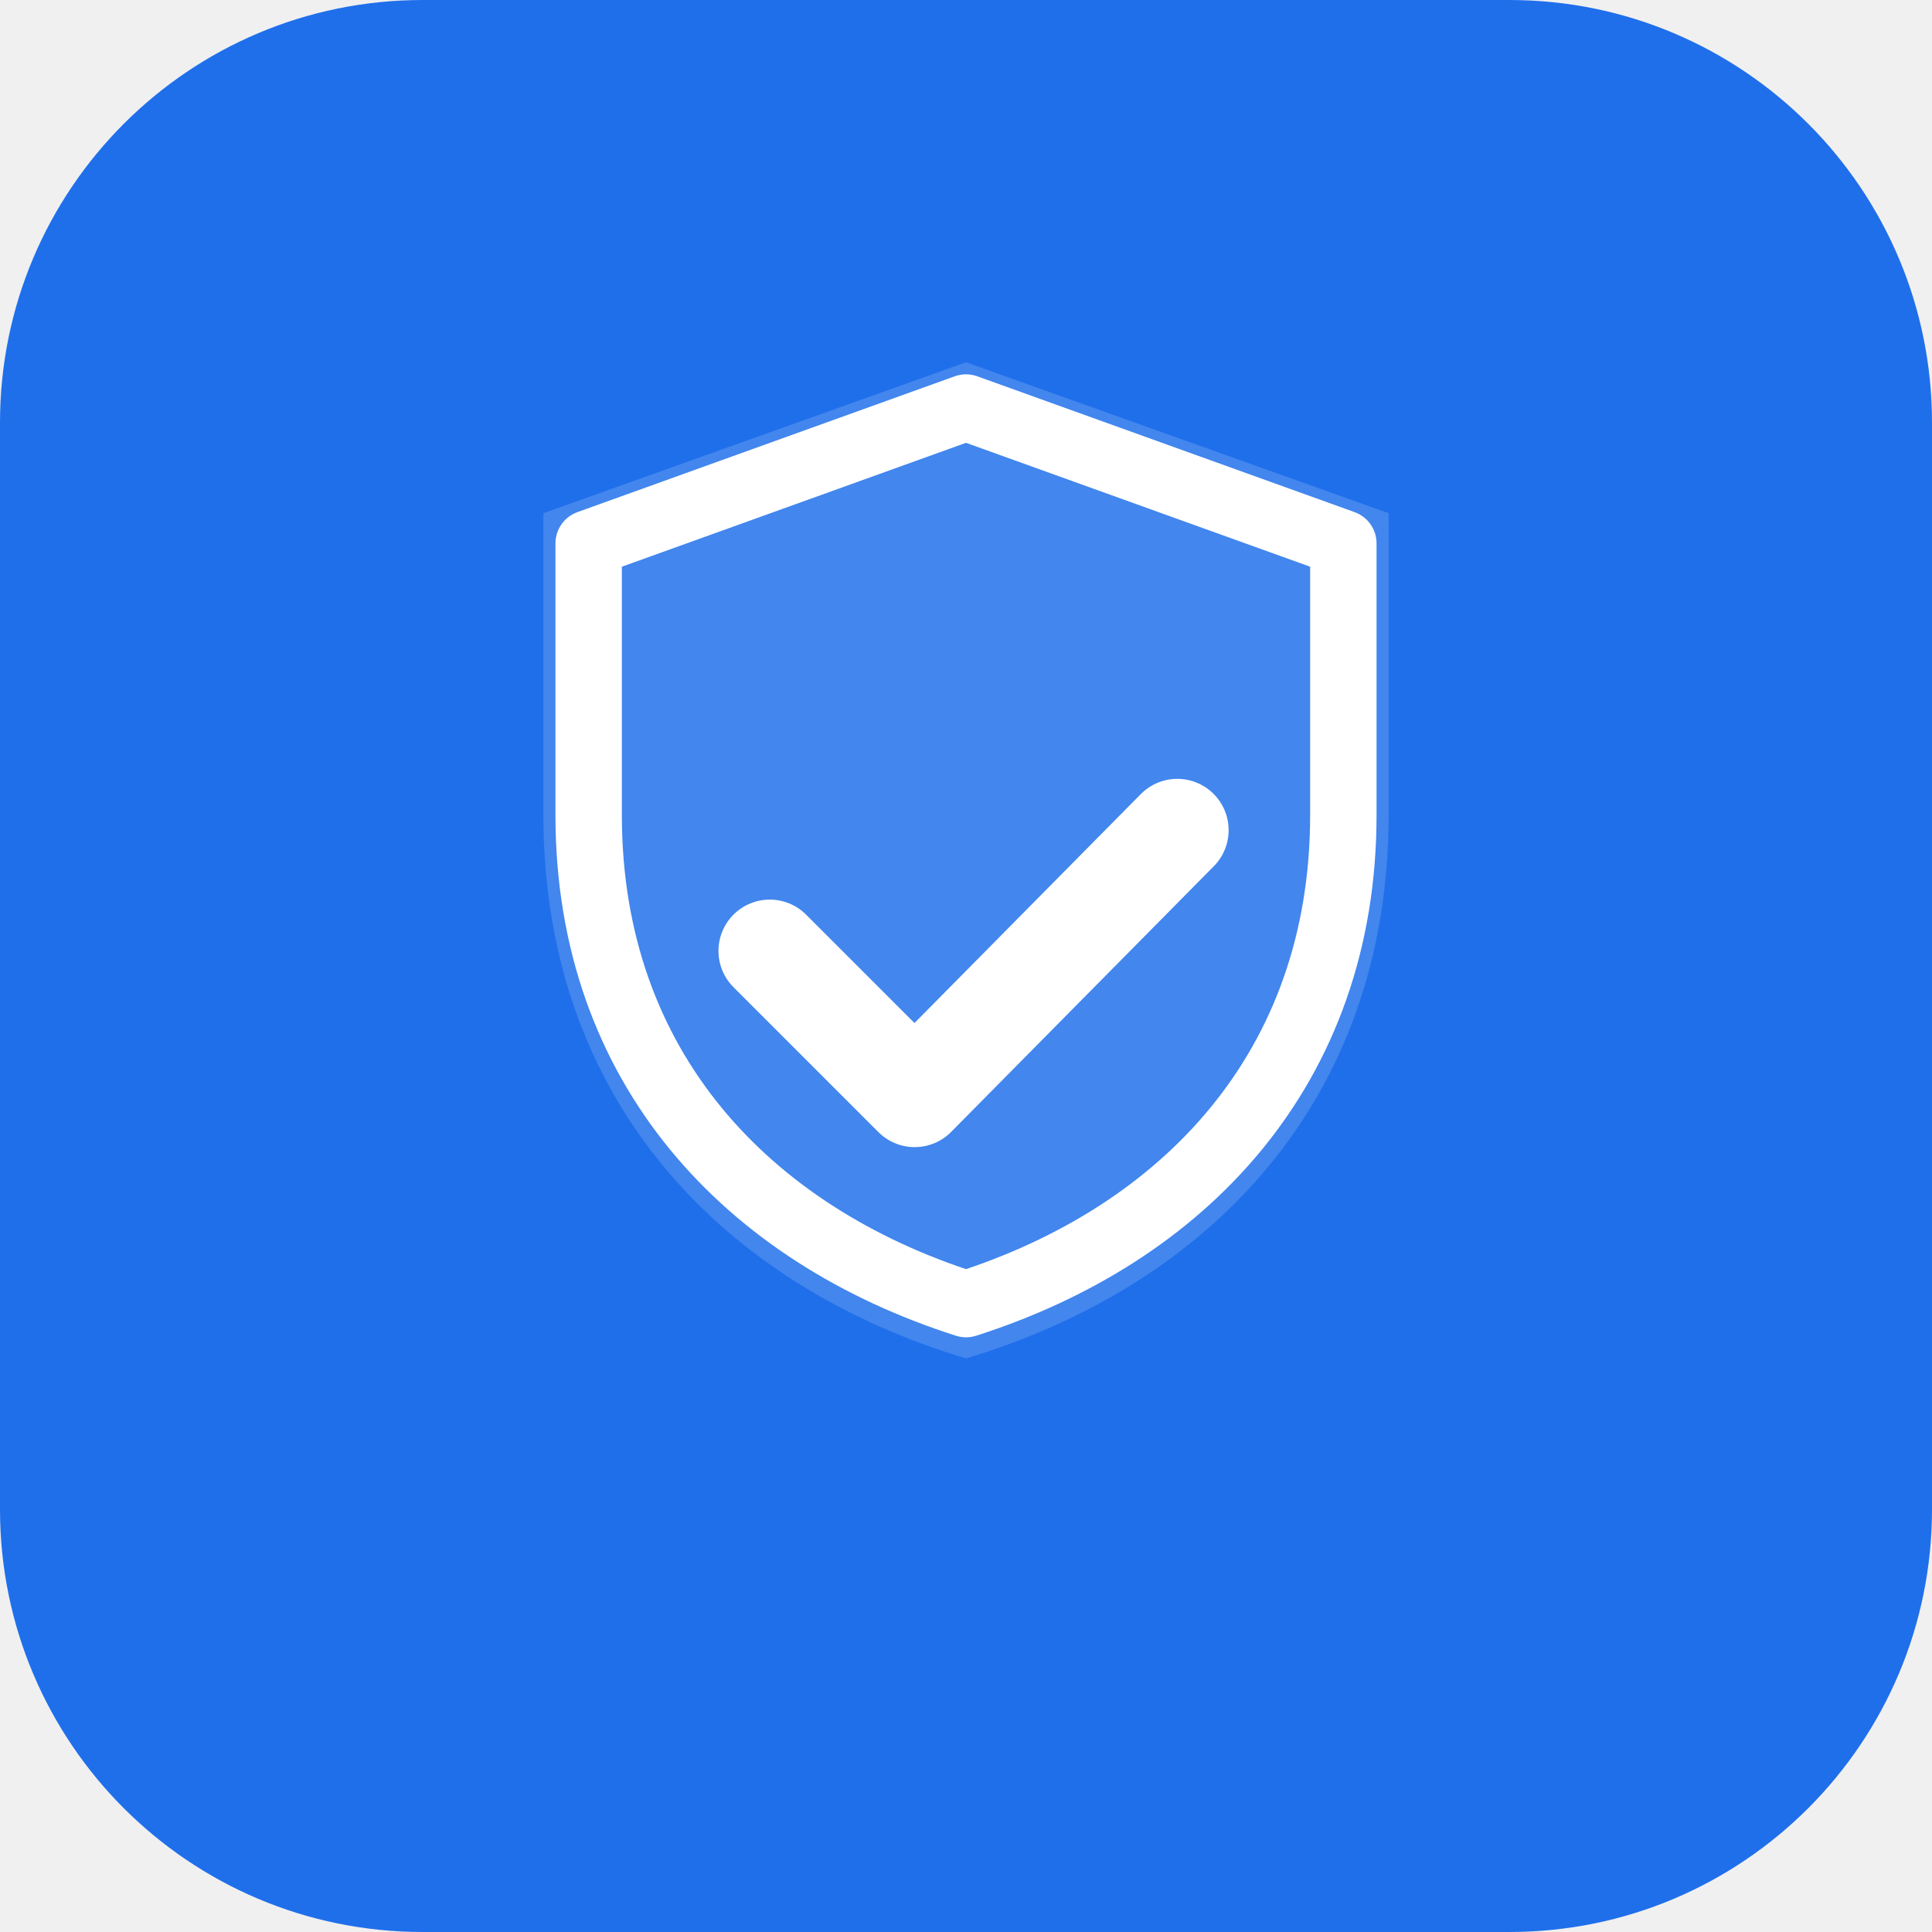
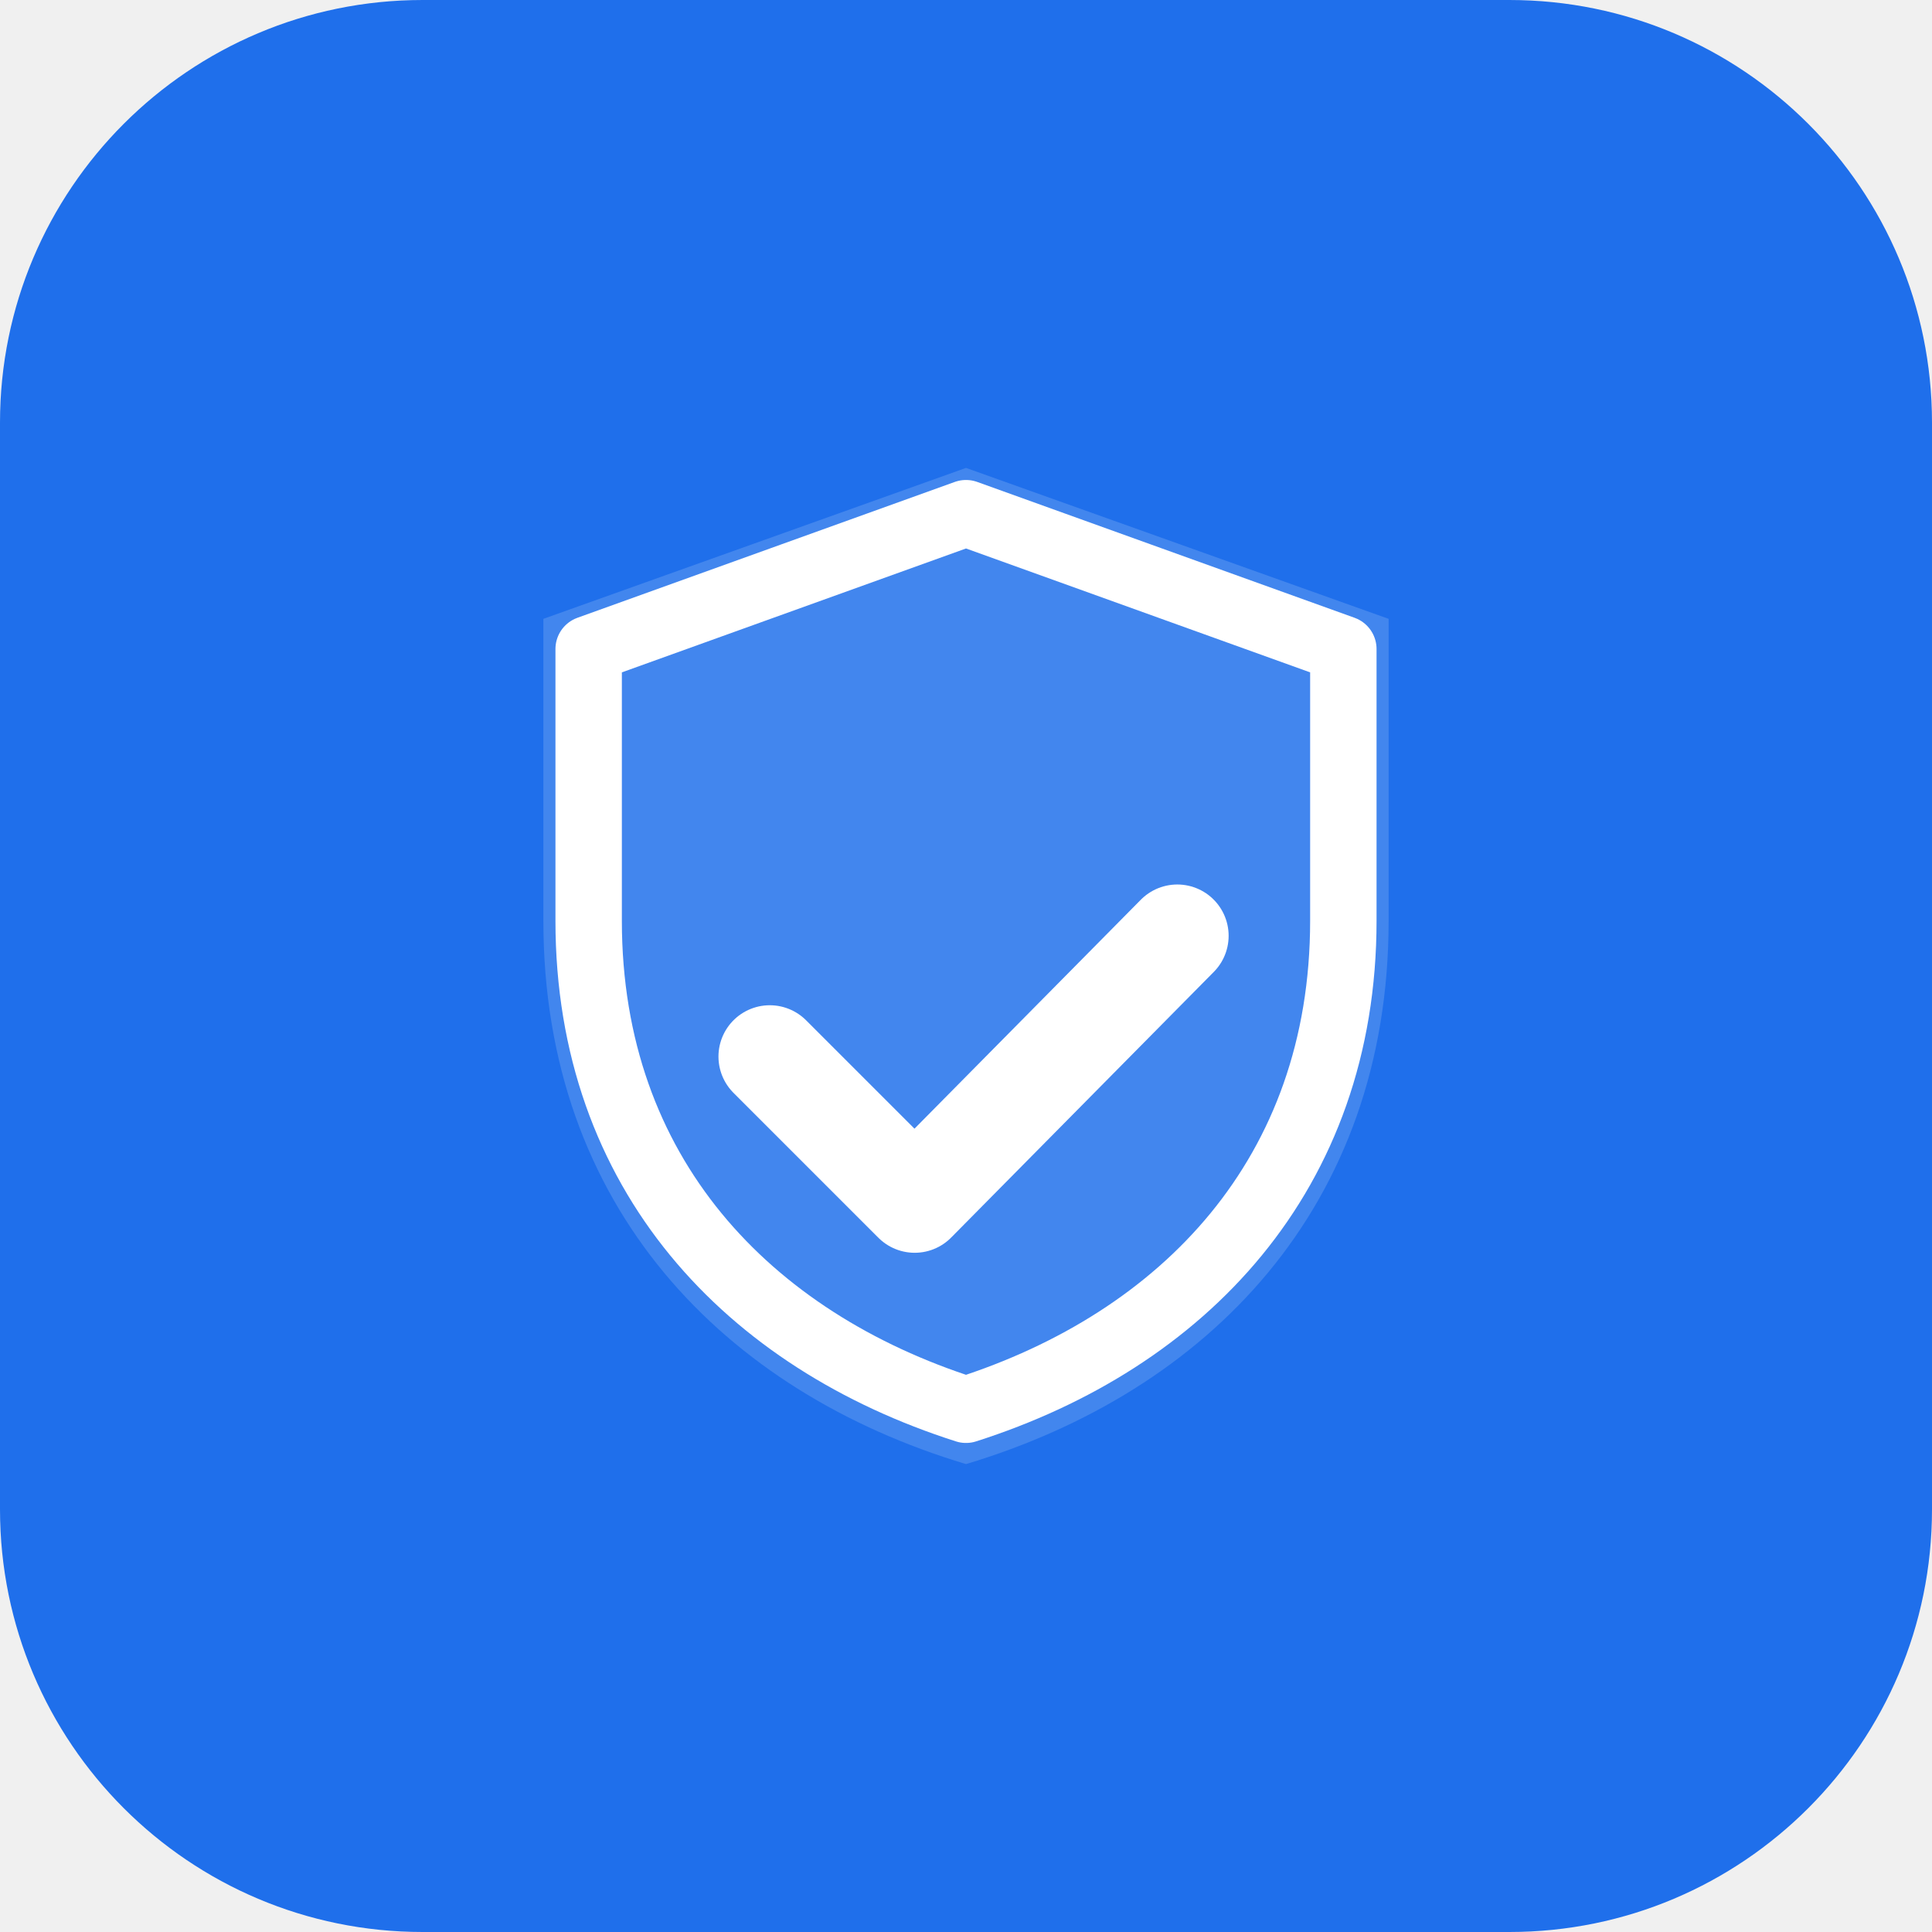
<svg xmlns="http://www.w3.org/2000/svg" width="64" height="64" viewBox="0 0 64 64" fill="none" role="img" aria-label="Auditor A">
  <rect width="64" height="64" rx="14" fill="#1F6FEB" />
-   <path d="M32 12l14 5v10c0 9.5-6 15.6-14 18-8-2.4-14-8.5-14-18V17l14-5z" fill="#FFFFFF" fill-opacity="0.16" />
-   <path d="M32 13.5l12.5 4.5v9c0 8.4-5.3 13.9-12.5 16.2-7.2-2.3-12.5-7.8-12.5-16.2v-9L32 13.5z" stroke="#FFFFFF" stroke-width="2.2" stroke-linejoin="round" />
-   <path d="M25.5 31.5l4.8 4.8L39 27.5" stroke="#FFFFFF" stroke-width="3.4" stroke-linecap="round" stroke-linejoin="round" />
+   <g transform="translate(0 3.5)">
+     <path d="M32 12l14 5v10c0 9.5-6 15.6-14 18-8-2.4-14-8.5-14-18V17l14-5z" fill="#FFFFFF" fill-opacity="0.16" />
+     <path d="M32 13.5l12.5 4.5v9c0 8.4-5.3 13.9-12.5 16.2-7.2-2.3-12.5-7.8-12.5-16.2v-9L32 13.5z" stroke="#FFFFFF" stroke-width="2.2" stroke-linejoin="round" />
+     <path d="M25.5 31.5l4.8 4.8L39 27.5" stroke="#FFFFFF" stroke-width="3.4" stroke-linecap="round" stroke-linejoin="round" />
+   </g>
</svg>
